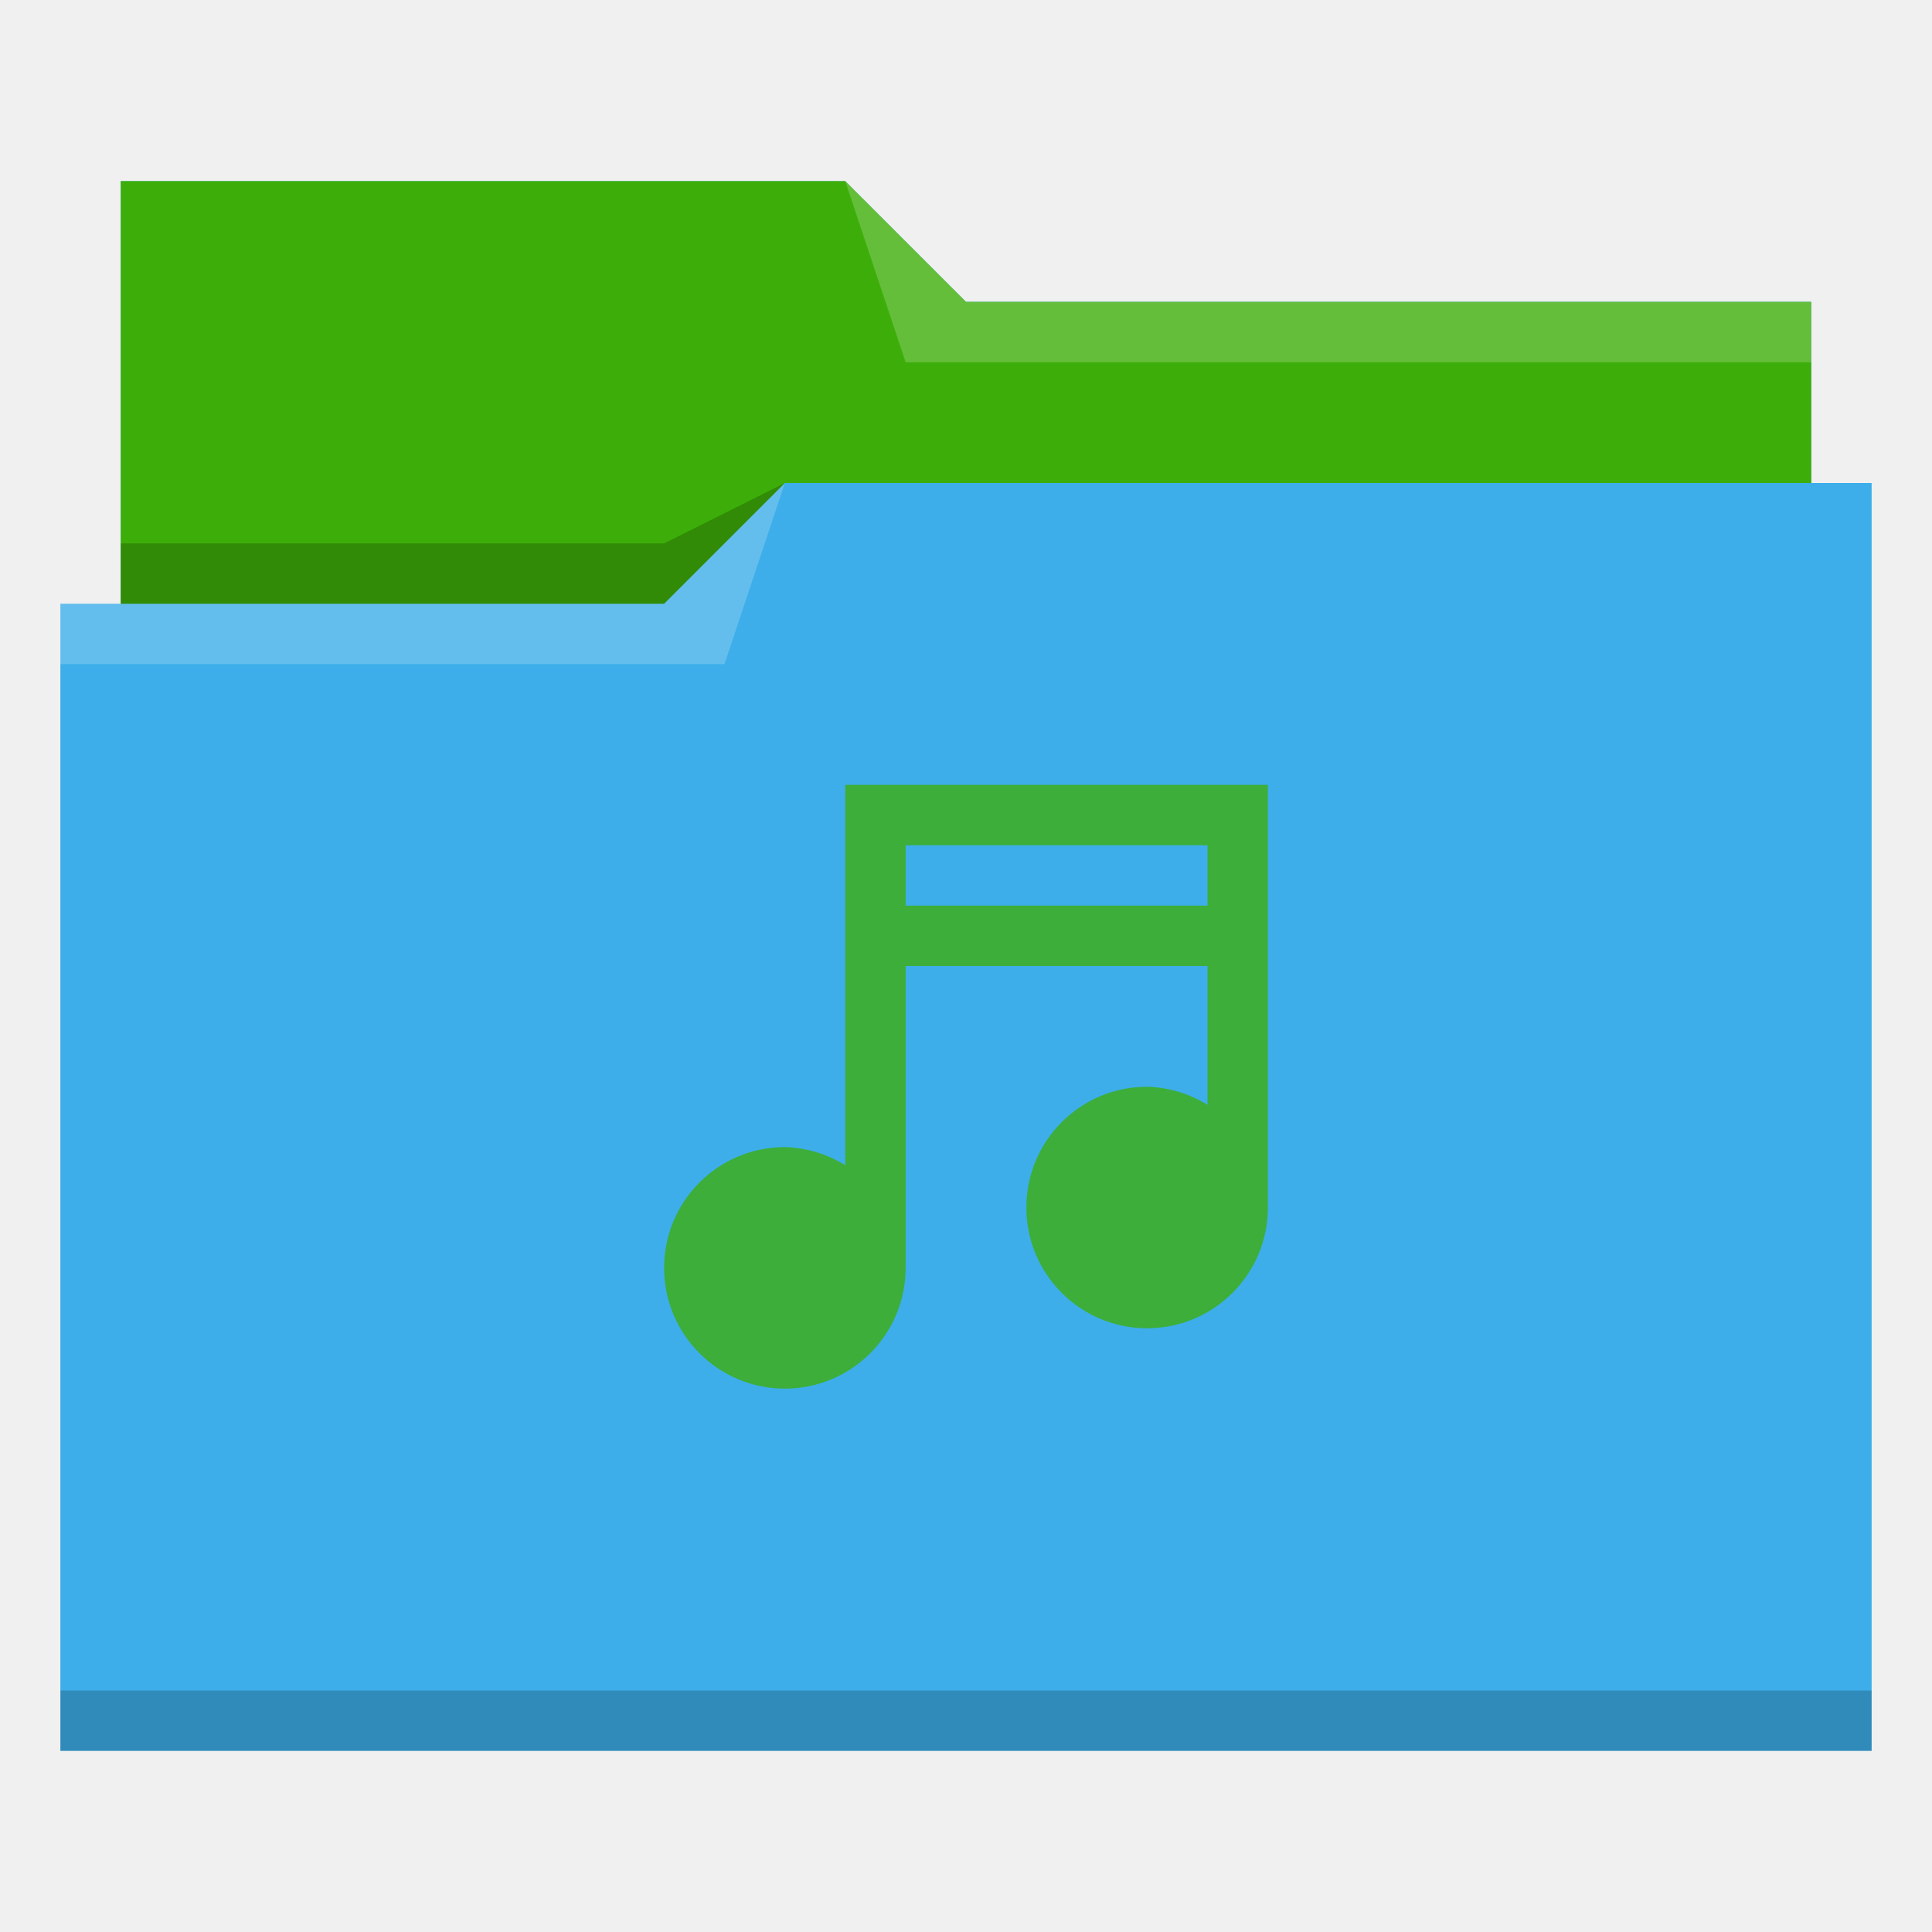
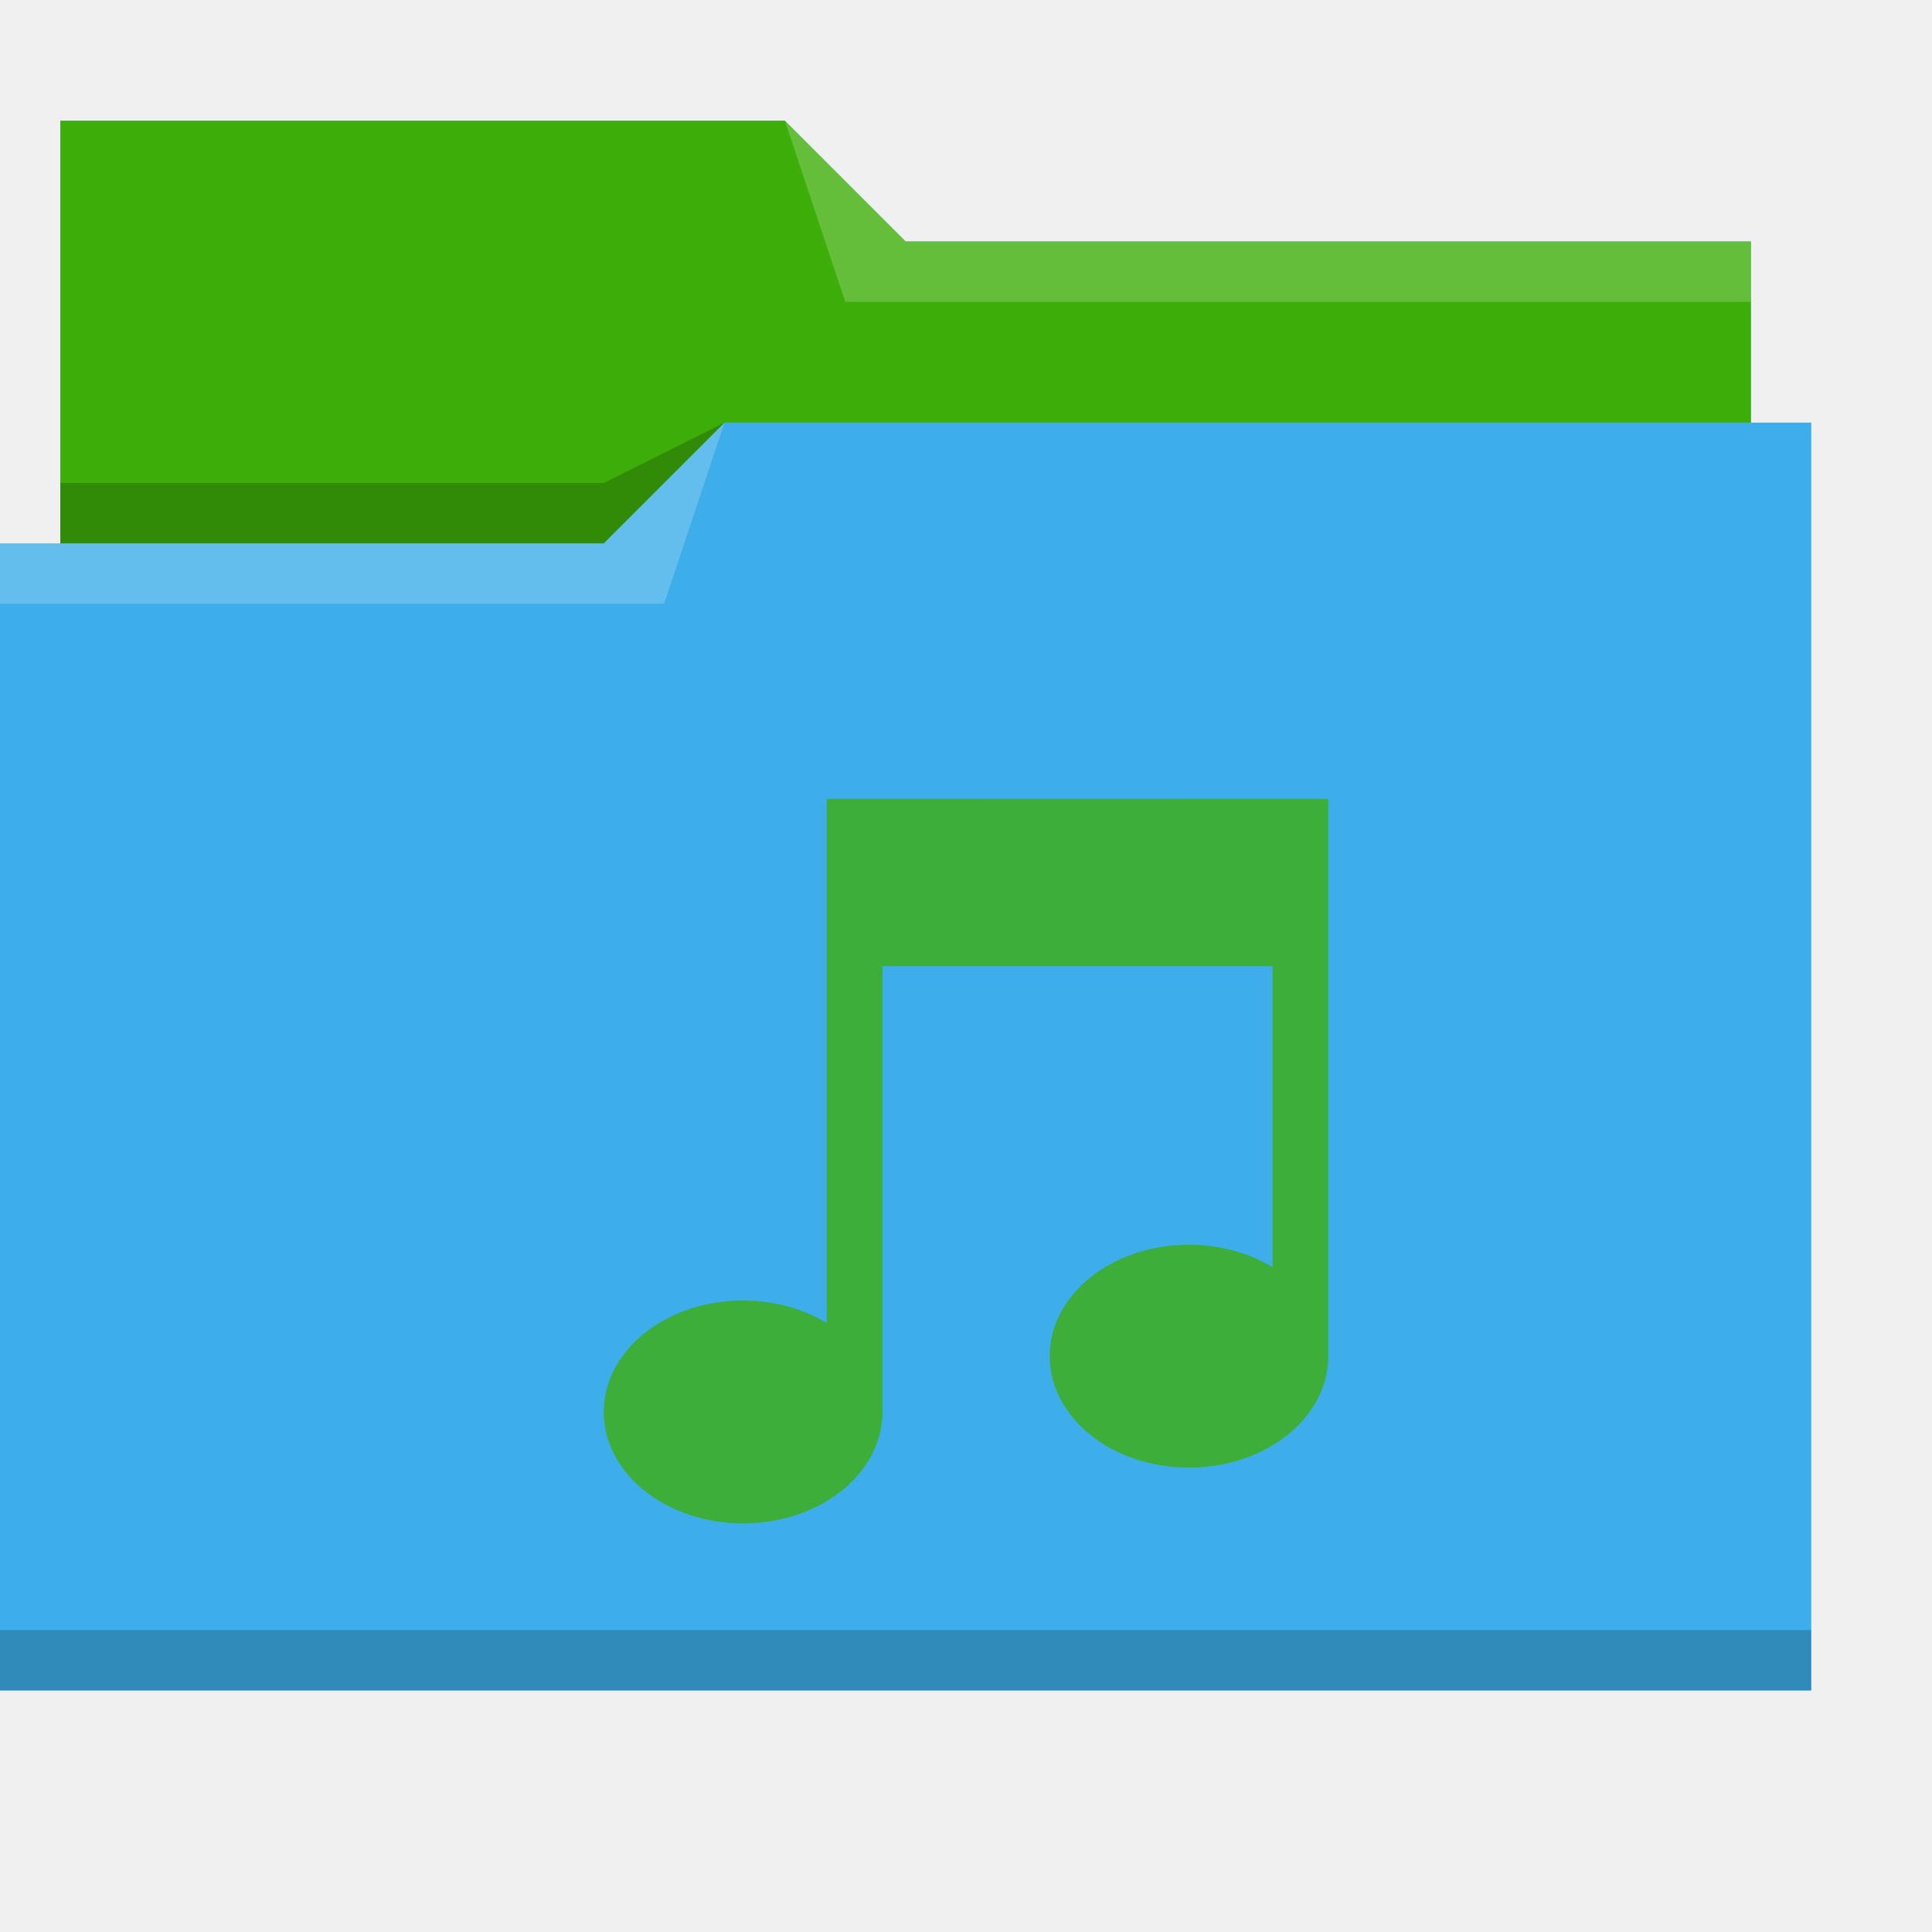
- <svg xmlns="http://www.w3.org/2000/svg" width="16" height="16" viewBox="0 0 32 32">
-   <path style="fill:#3daee9;fill-opacity:1;stroke:none" d="M 2 3 L 2 10 L 1 10 L 1 29 L 12 29 L 13 29 L 31 29 L 31 8 L 30 8 L 30 5 L 16 5 L 14 3 L 2 3 z " />
-   <path style="fill-opacity:1;fill-rule:evenodd;fill:#3dae09" d="m 2,3 0,7 9,0 L 13,8 30,8 30,5 16,5 14,3 2,3 Z" />
-   <path style="fill:#ffffff;fill-opacity:0.2;fill-rule:evenodd" d="M 14 3 L 15 6 L 30 6 L 30 5 L 16 5 L 14 3 z M 13 8 L 11 10 L 1 10 L 1 11 L 12 11 L 13 8 z " />
-   <path style="fill-opacity:0.2;fill-rule:evenodd" d="M 13 8 L 11 9 L 2 9 L 2 10 L 11 10 L 13 8 z M 1 28 L 1 29 L 31 29 L 31 28 L 1 28 z " class="ColorScheme-Text" />
-   <path style="fill:#3dae39;fill-opacity:1;stroke:none" d="M 14 13 L 14 14 L 14 19.3 A 2 2 0 0 0 13 19 A 2 2 0 0 0 11 21 A 2 2 0 0 0 13 23 A 2 2 0 0 0 15 21 L 15 16 L 20 16 L 20 18.3 A 2 2 0 0 0 19 18 A 2 2 0 0 0 17 20 A 2 2 0 0 0 19 22 A 2 2 0 0 0 21 20 L 21 14 L 21 13 L 15 13 L 14 13 z M 15 14 L 20 14 L 20 15 L 15 15 L 15 14 z " />
+ <svg xmlns="http://www.w3.org/2000/svg" width="16" height="16" viewBox="0 0 16 16">
+   <g transform="matrix(0.5 0 0 0.5 -0.5 -0.5)">
+     <path style="fill:#3daee9;fill-opacity:1;stroke:none" d="M 2 3 L 2 10 L 1 10 L 1 29 L 12 29 L 13 29 L 31 29 L 31 8 L 30 8 L 30 5 L 16 5 L 14 3 L 2 3 z " />
+     <path style="fill-opacity:1;fill-rule:evenodd;fill:#3dae09" d="m 2,3 0,7 9,0 L 13,8 30,8 30,5 16,5 14,3 2,3 Z" />
+     <path style="fill:#ffffff;fill-opacity:0.2;fill-rule:evenodd" d="M 14 3 L 15 6 L 30 6 L 30 5 L 16 5 L 14 3 z M 13 8 L 11 10 L 1 10 L 1 11 L 12 11 L 13 8 z " />
+     <path style="fill-opacity:0.2;fill-rule:evenodd" d="M 13 8 L 11 9 L 2 9 L 2 10 L 11 10 L 13 8 z M 1 28 L 1 29 L 31 29 L 31 28 L 1 28 z " class="ColorScheme-Text" />
+   </g>
+   <svg x="0" y="0" width="16" height="16" viewBox="455 633.071 16 16" overflow="visible">
+     <defs>
+       <g transform="translate(459,121.9286)" id="m-folder_16">
+         <path style="fill:#eeca8f;fill-opacity:1;stroke-width:0.961" d="M -2.413139e-7,1.995 V 12.148 c 0,0 0,0.923 1,0.923 H 13 c 0,0 1,0 1,-0.923 V 3.841 C 14,2.918 13,2.918 13,2.918 H 8 L 6,1.071 H 1 c 0,0 -1,0 -1,0.923 z" id="m-path2" />
+         <rect y="-0.929" x="-1" height="16" width="16" id="m-rect4139-7" style="opacity:1;fill:none;fill-opacity:1;stroke:none;stroke-width:1;stroke-linecap:butt;stroke-linejoin:miter;stroke-miterlimit:4;stroke-dasharray:none;stroke-dashoffset:0;stroke-opacity:1" />
+       </g>
+     </defs>
+     <g id="m-folder-music_16">
+       <path style="display:inline;fill:#3dae39;fill-opacity:1;stroke:#4b4b4b;stroke-width:0;stroke-linejoin:miter;stroke-miterlimit:4;stroke-dasharray:none;stroke-dashoffset:0;stroke-opacity:1" d="m 461.846,639.687 v 0.45 0.473 0.462 2.955 a 1.154,0.923 0 0 0 -0.692,-0.186 1.154,0.923 0 0 0 -1.154,0.923 1.154,0.923 0 0 0 1.154,0.923 1.154,0.923 0 0 0 1.154,-0.923 v -3.692 h 3.231 v 2.493 a 1.154,0.923 0 0 0 -0.692,-0.186 1.154,0.923 0 0 0 -1.154,0.923 1.154,0.923 0 0 0 1.154,0.923 A 1.154,0.923 0 0 0 466,644.302 v -3.231 -0.462 -0.923 h -0.416 z" id="m-rect4067-4-5-2-3-9-2-3-1" />
+     </g>
+   </svg>
</svg>
